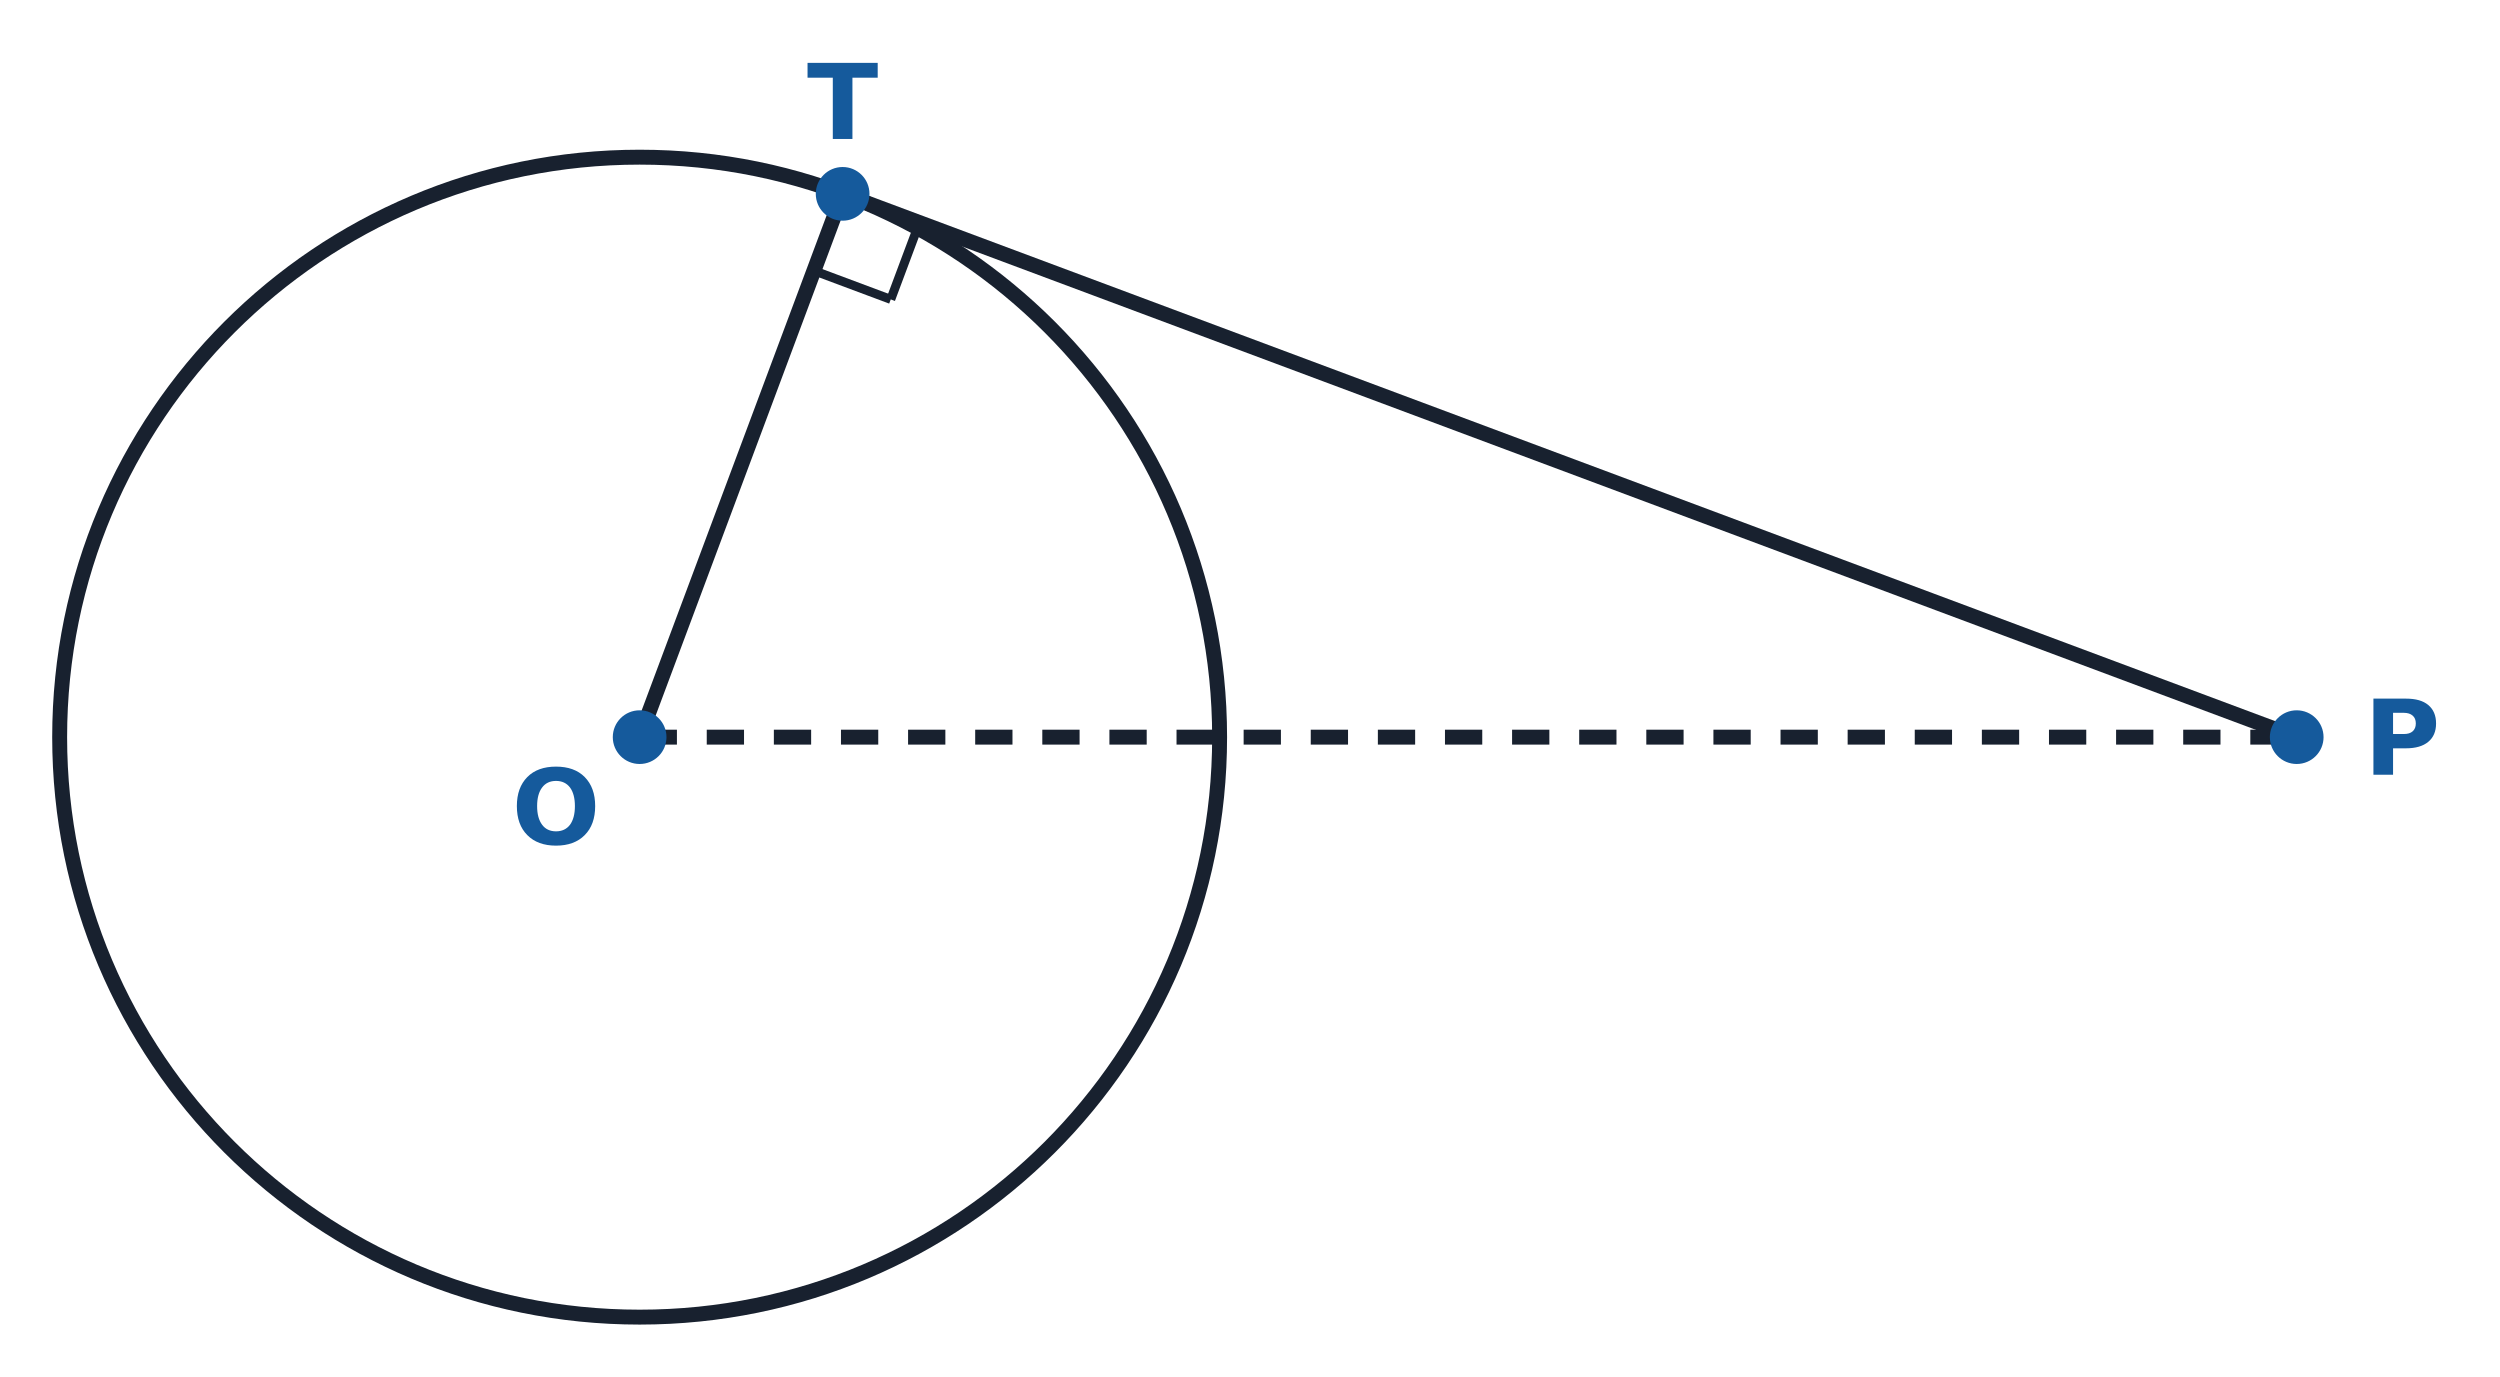
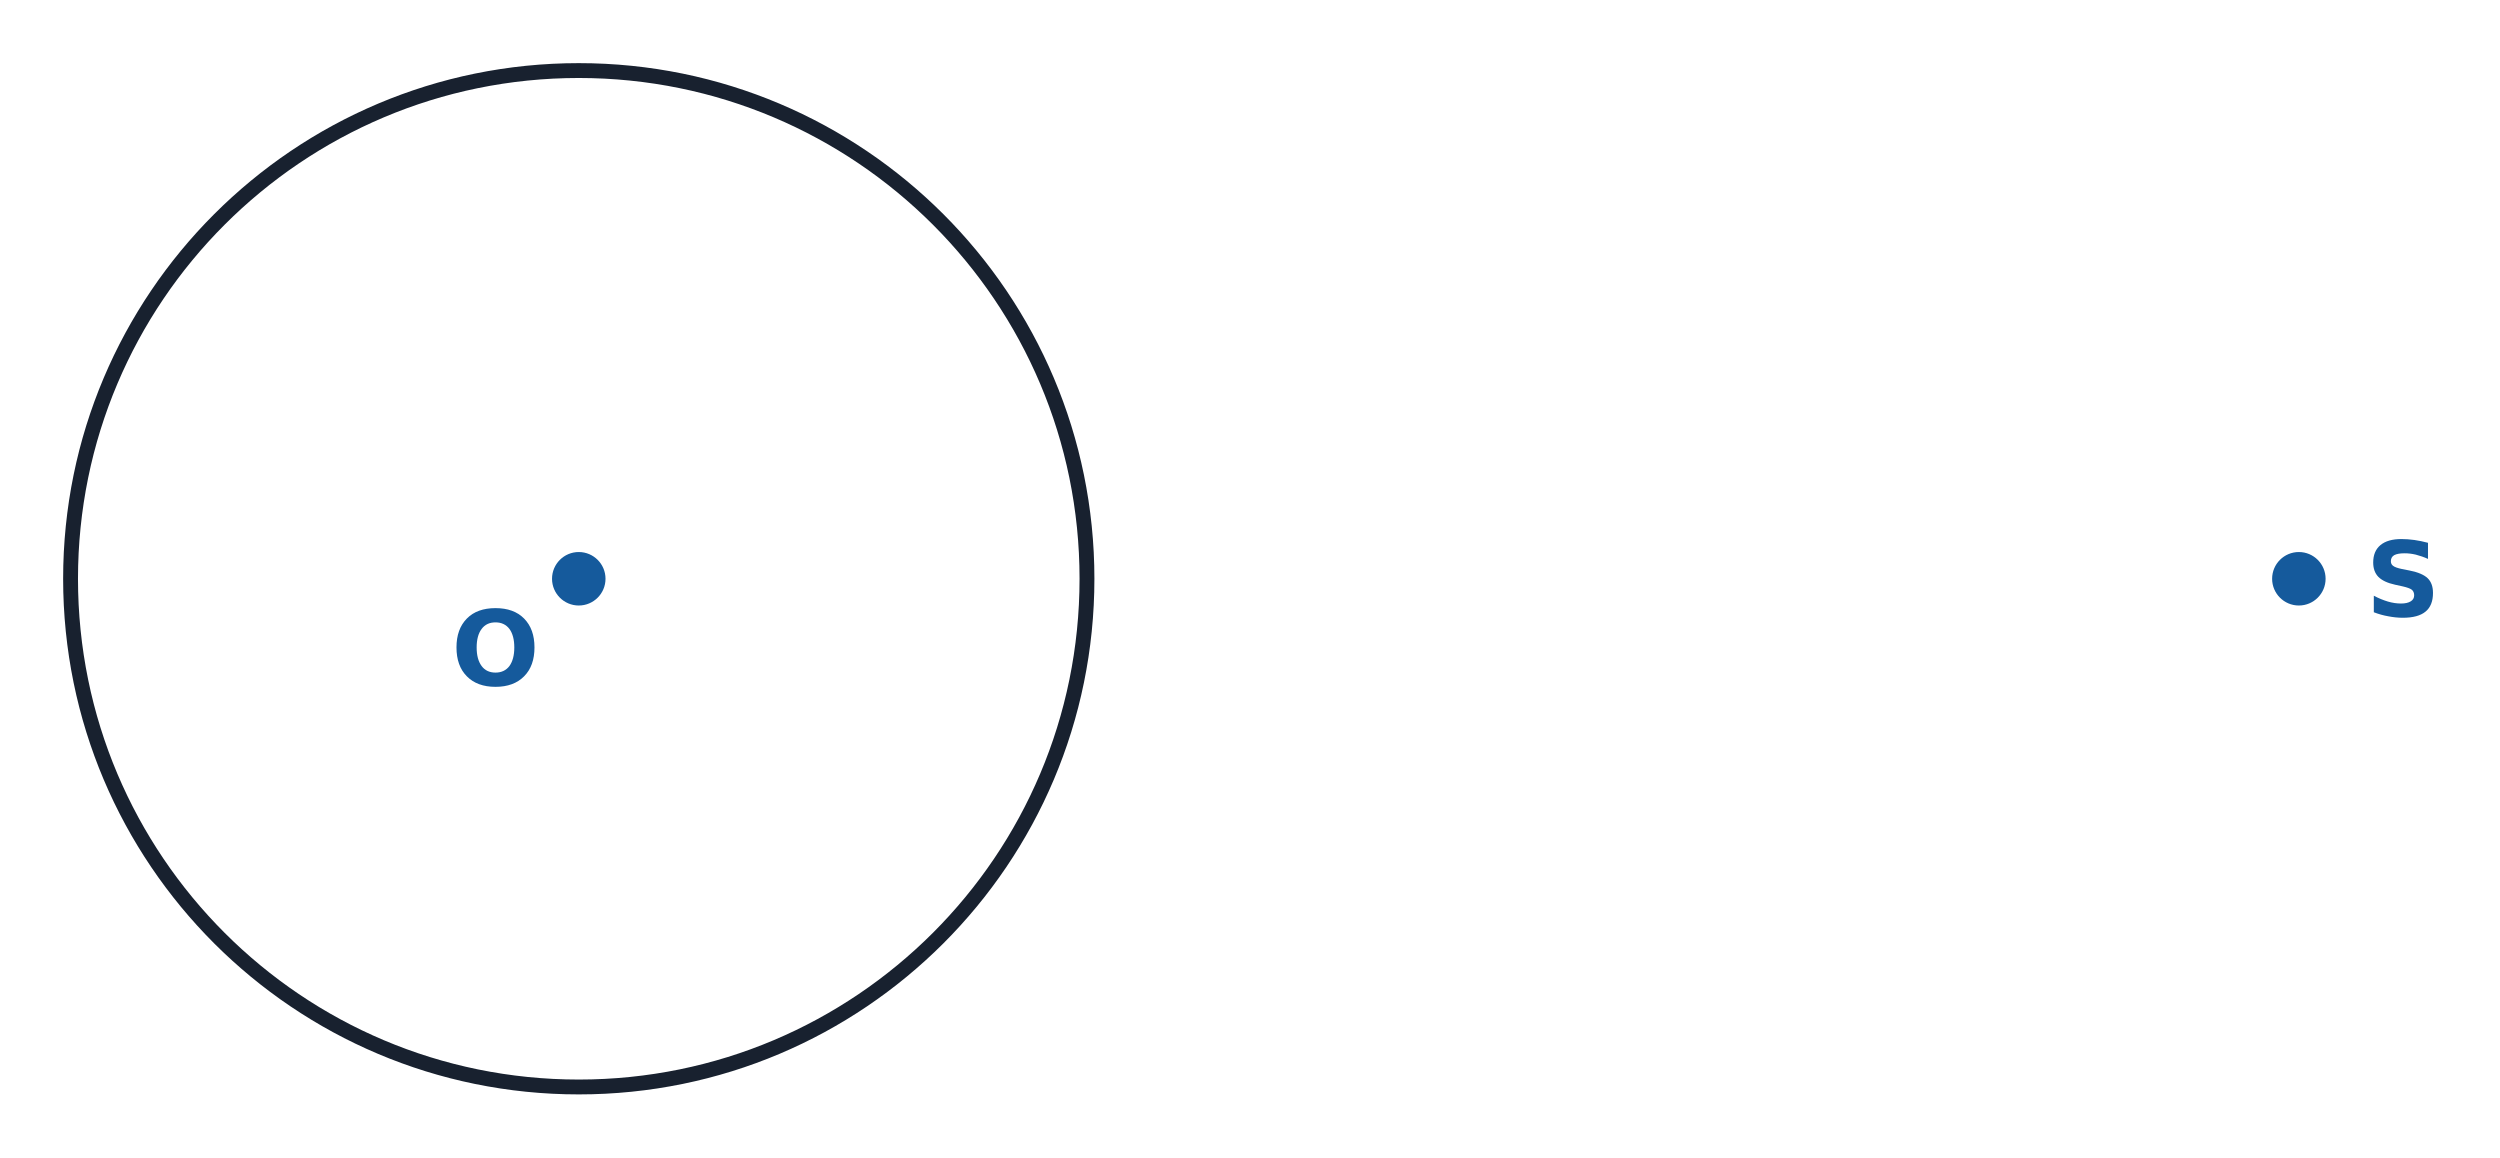
- <svg xmlns="http://www.w3.org/2000/svg" xmlns:xlink="http://www.w3.org/1999/xlink" version="1.1" width="335.262" height="184.633" viewBox="0 0 335.262 184.633">
+ <svg xmlns="http://www.w3.org/2000/svg" xmlns:xlink="http://www.w3.org/1999/xlink" version="1.1" width="336.58" height="155.842" viewBox="0 0 336.58 155.842">
  <defs>
    <clipPath id="clip_1">
-       <path transform="matrix(1,0,0,-1,-46,272.8551)" d="M46 88.222H381.262V272.855H46Z" clip-rule="evenodd" />
+       <path transform="matrix(1,0,0,-1,-44.5,251.9211)" d="M44.5 96.079H381.08V251.921H44.5Z" clip-rule="evenodd" />
    </clipPath>
    <path id="font_2_48" d="M.425 .605C.368 .605 .323 .584 .292 .542 .26 .5 .244 .44 .244 .364 .244 .287 .26 .228 .292 .185 .323 .143 .368 .122 .425 .122 .482 .122 .527 .143 .559 .185 .59 .228 .606 .287 .606 .364 .606 .44 .59 .5 .559 .542 .527 .584 .482 .605 .425 .605M.425 .742C.542 .742 .634 .709 .7 .642 .767 .574 .8 .482 .8 .364 .8 .246 .767 .153 .7 .086 .634 .019 .542-.015 .425-.015 .308-.015 .216 .019 .15 .086 .083 .153 .05 .246 .05 .364 .05 .482 .083 .574 .15 .642 .216 .709 .308 .742 .425 .742Z" />
-     <path id="font_2_49" d="M.092 .729H.404C.497 .729 .568 .709 .617 .668 .667 .626 .692 .568 .692 .491 .692 .415 .667 .356 .617 .315 .568 .274 .497 .253 .404 .253H.28V0H.092V.729M.28 .593V.39H.384C.42 .39 .448 .398 .468 .416 .488 .434 .498 .459 .498 .491 .498 .524 .488 .549 .468 .566 .448 .584 .42 .593 .384 .593H.28Z" />
-     <path id="font_2_53" d="M.005 .729H.677V.587H.435V0H.247V.587H.005V.729Z" />
+     <path id="font_2_52" d="M.599 .706V.551C.559 .569 .52 .582 .482 .592 .444 .601 .408 .605 .374 .605 .329 .605 .296 .599 .274 .587 .253 .575 .242 .555 .242 .529 .242 .51 .249 .494 .264 .484 .278 .473 .305 .463 .343 .455L.423 .439C.504 .423 .562 .398 .596 .365 .63 .332 .647 .285 .647 .224 .647 .143 .623 .083 .575 .044 .528 .005 .455-.015 .357-.015 .311-.015 .264-.01 .218-.001 .171 .007 .125 .02 .078 .038V.197C.125 .172 .17 .154 .213 .141 .257 .128 .299 .122 .339 .122 .38 .122 .411 .129 .433 .143 .455 .156 .466 .176 .466 .201 .466 .224 .458 .242 .444 .254 .429 .266 .399 .277 .355 .287L.282 .303C.209 .319 .156 .344 .122 .378 .089 .412 .072 .458 .072 .516 .072 .589 .095 .645 .142 .684 .189 .723 .256 .742 .344 .742 .384 .742 .425 .739 .468 .733 .51 .727 .554 .718 .599 .706Z" />
  </defs>
  <g clip-path="url(#clip_1)">
-     <path transform="matrix(1,0,0,-1,-46,272.8551)" stroke-width="2" stroke-linecap="butt" stroke-miterlimit="10" stroke-linejoin="miter" fill="none" stroke="#18212f" d="M209.556 174C209.556 216.956 174.733 251.778 131.778 251.778 88.822 251.778 54 216.956 54 174 54 131.044 88.822 96.222 131.778 96.222 174.733 96.222 209.556 131.044 209.556 174" />
-     <path transform="matrix(1,0,0,-1,-46,272.8551)" stroke-width="2" stroke-linecap="butt" stroke-miterlimit="10" stroke-linejoin="miter" fill="none" stroke="#18212f" d="M131.778 174 159 246.858" />
-     <path transform="matrix(1,0,0,-1,-46,272.8551)" stroke-width="2" stroke-linecap="butt" stroke-miterlimit="10" stroke-linejoin="miter" fill="none" stroke="#18212f" d="M354 174 159 246.858" />
-     <path transform="matrix(1,0,0,-1,-46,272.8551)" stroke-width="2" stroke-linecap="butt" stroke-dasharray="5,4" stroke-miterlimit="10" stroke-linejoin="miter" fill="none" stroke="#18212f" d="M131.778 174H354" />
-     <path transform="matrix(1,0,0,-1,-46,272.8551)" stroke-width="1.2" stroke-linecap="butt" stroke-miterlimit="10" stroke-linejoin="miter" fill="none" stroke="#18212f" d="M155.15 236.554 165.454 232.704" />
-     <path transform="matrix(1,0,0,-1,-46,272.8551)" stroke-width="1.2" stroke-linecap="butt" stroke-miterlimit="10" stroke-linejoin="miter" fill="none" stroke="#18212f" d="M165.454 232.704 169.304 243.008" />
-     <path transform="matrix(1,0,0,-1,-46,272.8551)" d="M135.378 174C135.378 175.988 133.766 177.6 131.778 177.6 129.79 177.6 128.178 175.988 128.178 174 128.178 172.012 129.79 170.4 131.778 170.4 133.766 170.4 135.378 172.012 135.378 174" fill="#155a9c" fill-rule="evenodd" />
-     <use data-text="O" xlink:href="#font_2_48" transform="matrix(14,0,0,-14,68.6141,113.195)" fill="#155a9c" />
-     <path transform="matrix(1,0,0,-1,-46,272.8551)" d="M357.6 174C357.6 175.988 355.988 177.6 354 177.6 352.012 177.6 350.4 175.988 350.4 174 350.4 172.012 352.012 170.4 354 170.4 355.988 170.4 357.6 172.012 357.6 174" fill="#155a9c" fill-rule="evenodd" />
-     <use data-text="P" xlink:href="#font_2_49" transform="matrix(14,0,0,-14,317,103.895)" fill="#155a9c" />
-     <path transform="matrix(1,0,0,-1,-46,272.8551)" d="M162.6 246.858C162.6 248.846 160.988 250.458 159 250.458 157.012 250.458 155.4 248.846 155.4 246.858 155.4 244.87 157.012 243.258 159 243.258 160.988 243.258 162.6 244.87 162.6 246.858" fill="#155a9c" fill-rule="evenodd" />
-     <use data-text="T" xlink:href="#font_2_53" transform="matrix(14,0,0,-14,108.2251,18.63673)" fill="#155a9c" />
+     <path transform="matrix(1,0,0,-1,-44.5,251.9211)" stroke-width="2" stroke-linecap="butt" stroke-miterlimit="10" stroke-linejoin="miter" fill="none" stroke="#18212f" d="M190.842 174C190.842 211.788 160.209 242.421 122.421 242.421 84.633 242.421 54 211.788 54 174 54 136.212 84.633 105.579 122.421 105.579 160.209 105.579 190.842 136.212 190.842 174" />
+     <path transform="matrix(1,0,0,-1,-44.5,251.9211)" d="M126.021 174C126.021 175.988 124.409 177.6 122.421 177.6 120.433 177.6 118.821 175.988 118.821 174 118.821 172.012 120.433 170.4 122.421 170.4 124.409 170.4 126.021 172.012 126.021 174" fill="#155a9c" fill-rule="evenodd" />
+     <use data-text="O" xlink:href="#font_2_48" transform="matrix(14,0,0,-14,60.7574,92.26109)" fill="#155a9c" />
+     <path transform="matrix(1,0,0,-1,-44.5,251.9211)" d="M357.6 174C357.6 175.988 355.988 177.6 354 177.6 352.012 177.6 350.4 175.988 350.4 174 350.4 172.012 352.012 170.4 354 170.4 355.988 170.4 357.6 172.012 357.6 174" fill="#155a9c" fill-rule="evenodd" />
+     <use data-text="S" xlink:href="#font_2_52" transform="matrix(14,0,0,-14,318.5,82.96109)" fill="#155a9c" />
  </g>
</svg>
